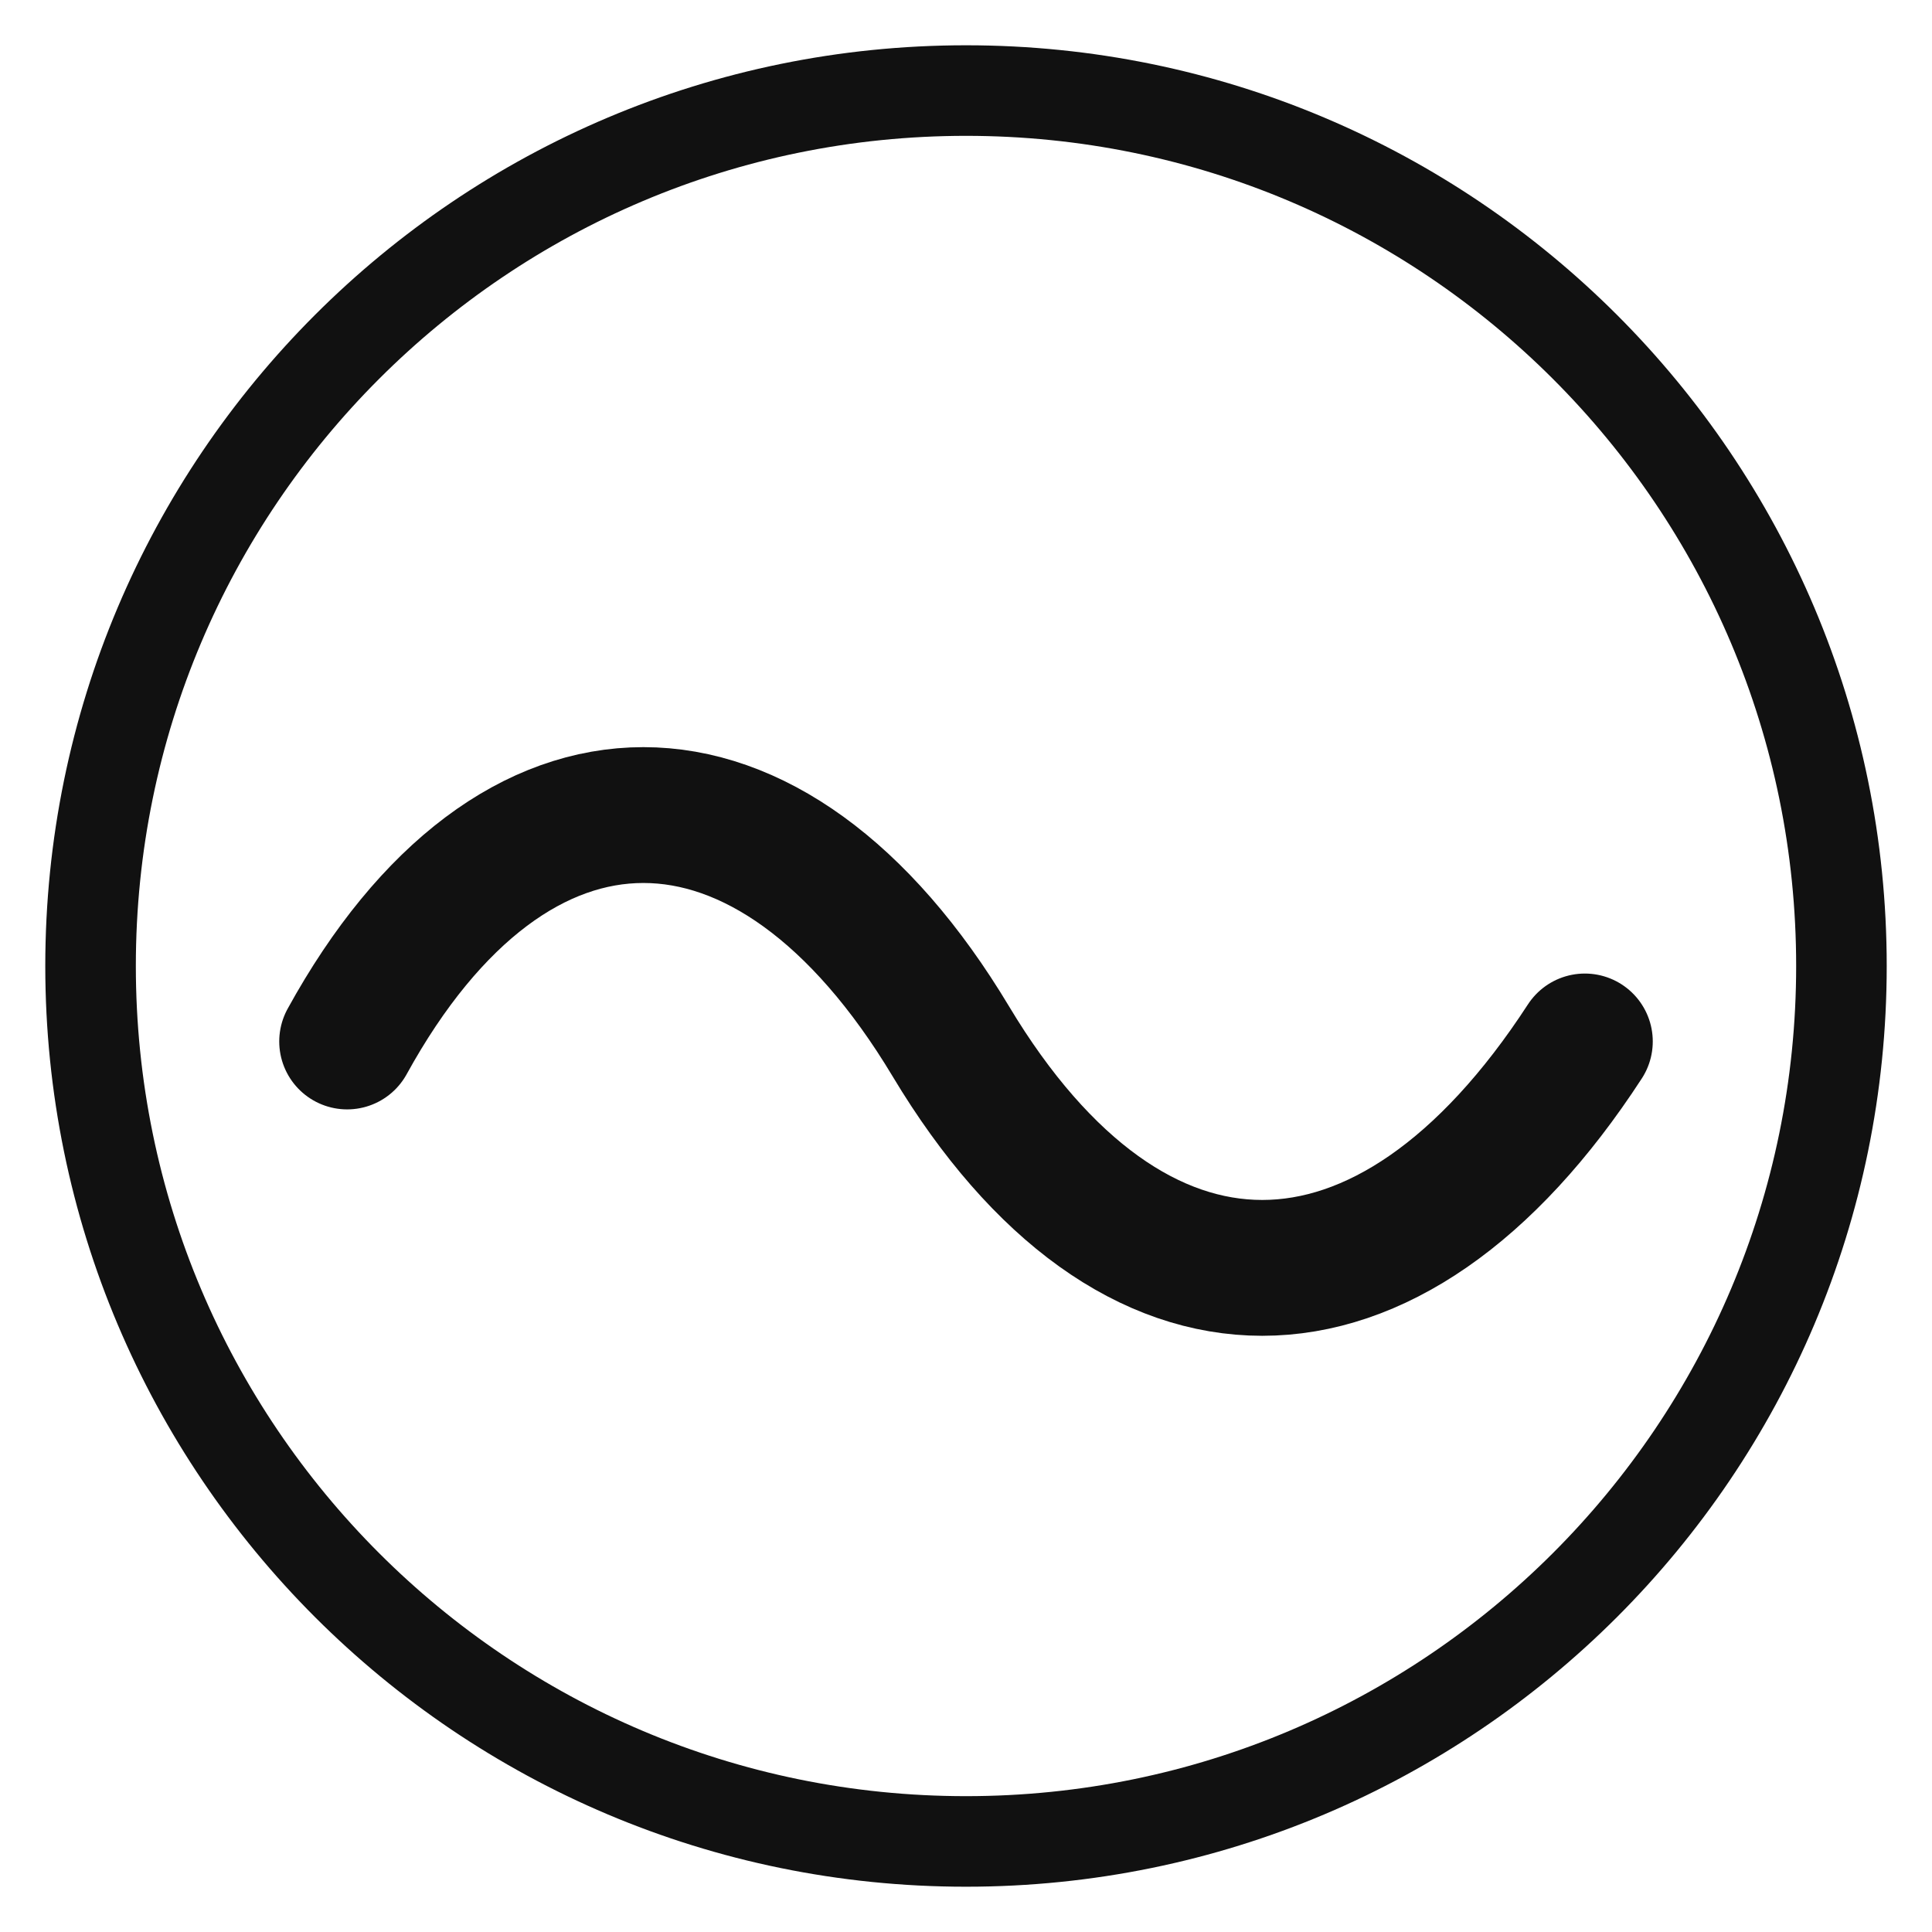
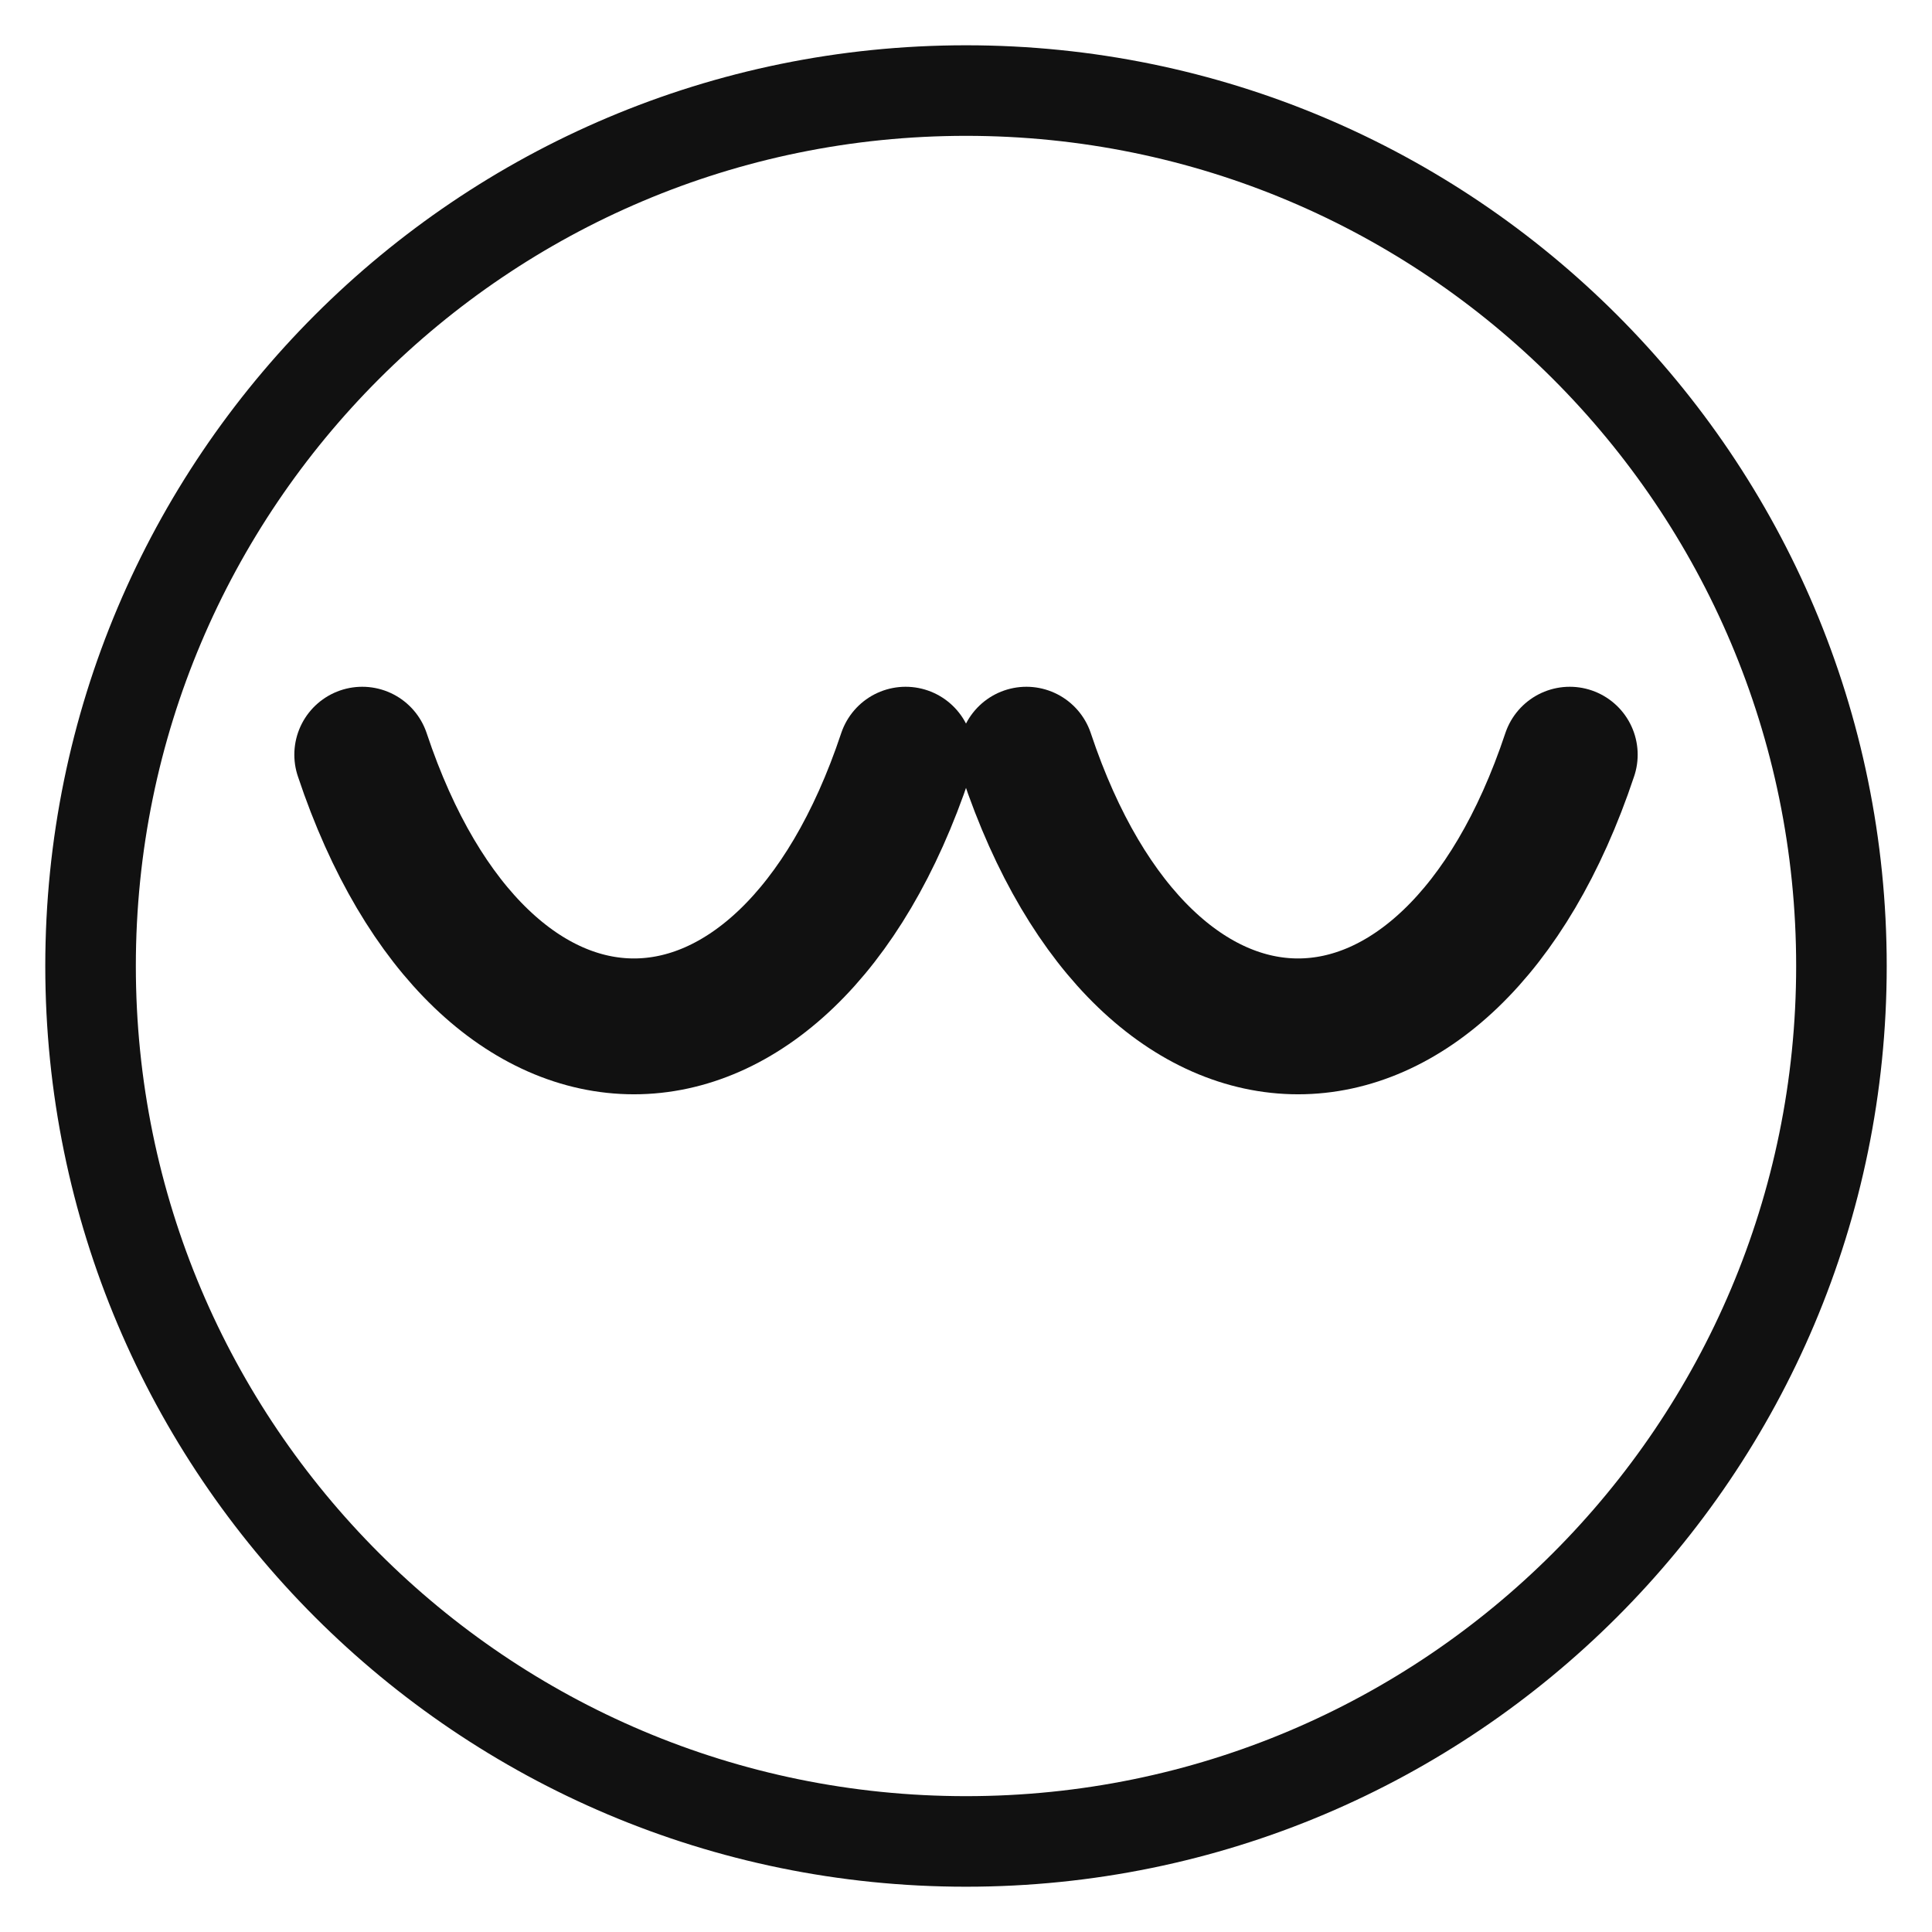
<svg xmlns="http://www.w3.org/2000/svg" viewBox="0 0 128 128" role="img" aria-label="Schwingen">
  <circle cx="64" cy="64" r="58" fill="none" stroke="#111" stroke-width="6" />
-   <path d="M23 69c11-20 28-20 40 0s29 20 42 0" fill="none" stroke="#111" stroke-width="9" stroke-linecap="round" />
+   <path d="M24 50c8 24 28 24 36 0" fill="none" stroke="#111" stroke-width="9" stroke-linecap="round" />
+   <path d="M68 50c8 24 28 24 36 0" fill="none" stroke="#111" stroke-width="9" stroke-linecap="round" />
</svg>
